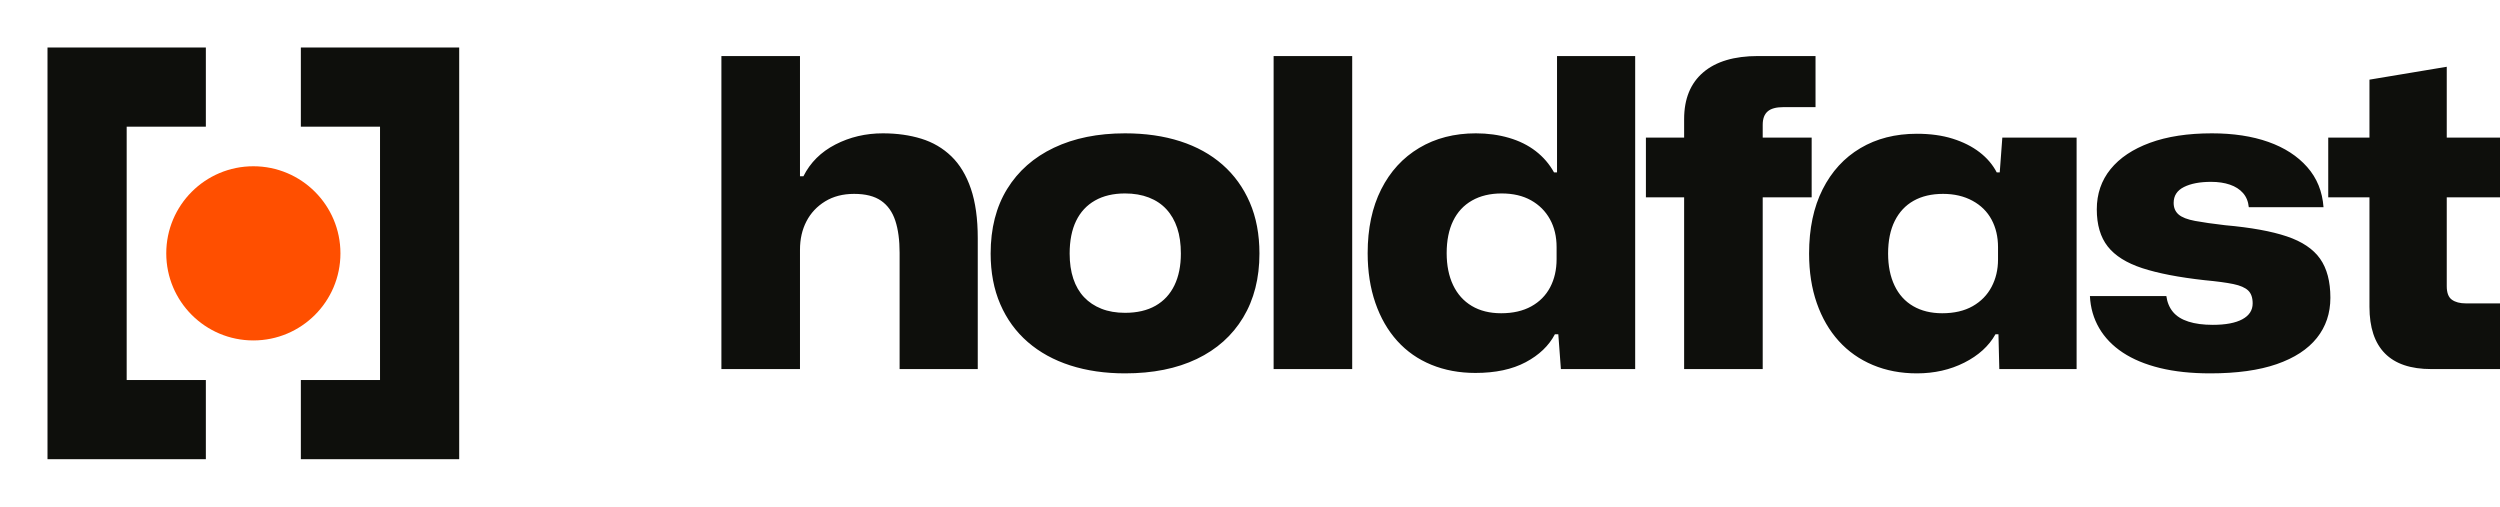
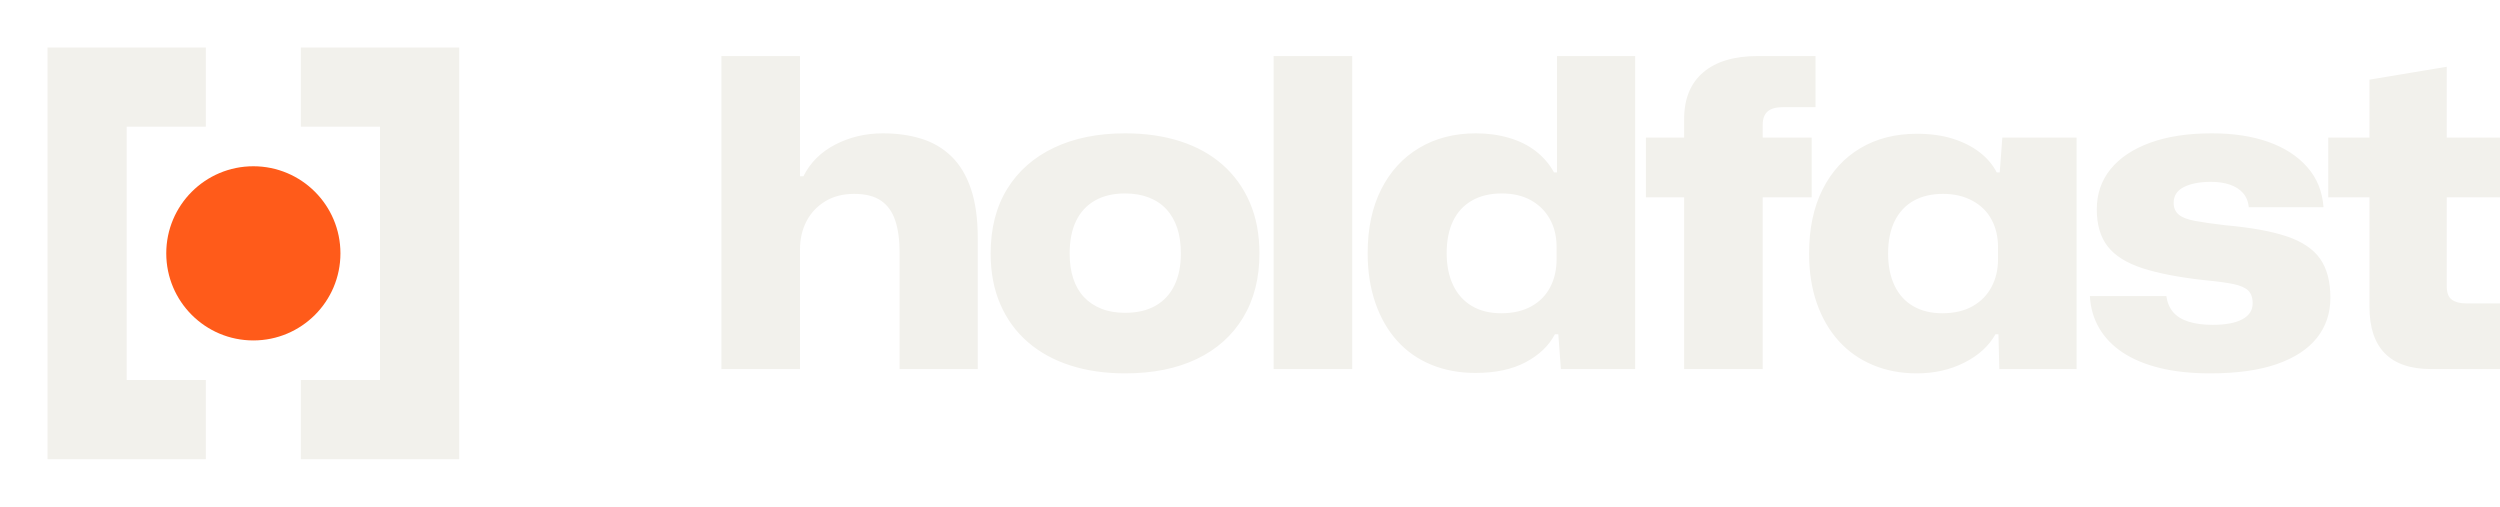
<svg xmlns="http://www.w3.org/2000/svg" viewBox="0 0 5822 1180">
  <g transform="scale(36.875)">
-     <path d="M3 3h10v5H8v16h5v5H3z" fill="#0E0F0C" />
-     <path d="M29 3H19v5h5v16h-5v5h10z" fill="#0E0F0C" />
-     <circle cx="16" cy="16" r="5.5" fill="#FF4F00" />
+     <path d="M3 3h10v5H8v16h5v5H3z" fill="#F2F1EC" />
+     <path d="M29 3H19v5h5v16h-5v5h10z" fill="#F2F1EC" />
+     <circle cx="16" cy="16" r="5.5" fill="#FF5B1A" />
  </g>
-   <path d="M1680 859.5V130.5H1863V410.5H1871Q1895 362.5 1945.5 336.5Q1996 310.5 2056 310.5Q2105 310.5 2145.5 323Q2186 335.5 2215.5 364Q2245 392.5 2261 439.5Q2277 486.5 2277 554.5V859.5H2095V588.5Q2095 544.5 2085 514Q2075 483.5 2052 467.5Q2029 451.5 1989 451.5Q1950 451.5 1921.5 469Q1893 486.5 1878 515.5Q1863 544.5 1863 581.5V859.5ZM2620 869.5Q2550 869.5 2492.5 851Q2435 832.5 2393.5 796.5Q2352 760.5 2329.5 708.5Q2307 656.5 2307 590.5Q2307 502.5 2345.5 440Q2384 377.5 2454.5 344Q2525 310.5 2620 310.5Q2691 310.5 2748.5 329Q2806 347.5 2847 383.5Q2888 419.5 2910.5 471.5Q2933 523.5 2933 590.5Q2933 676.5 2895 739.5Q2857 802.5 2787 836Q2717 869.5 2620 869.5ZM2620 728.5Q2662 728.5 2691 712Q2720 695.5 2735 664.5Q2750 633.5 2750 590.5Q2750 556.5 2741.5 531Q2733 505.5 2716.5 487.5Q2700 469.5 2675.5 460Q2651 450.5 2620 450.5Q2579 450.5 2550 467Q2521 483.5 2506 514.5Q2491 545.5 2491 590.5Q2491 623.5 2499.5 649Q2508 674.5 2524.5 692Q2541 709.5 2565 719Q2589 728.5 2620 728.5ZM2966 859.5V130.5H3149V859.5ZM3436 868.5Q3380 868.5 3333.5 849.5Q3287 830.5 3254 794Q3221 757.5 3203 705.5Q3185 653.5 3185 589.5Q3185 503.5 3216.5 441Q3248 378.5 3305 344.5Q3362 310.5 3437 310.5Q3478 310.5 3514 321Q3550 331.5 3576.5 352Q3603 372.5 3619 401.5H3626V130.5H3808V859.5H3635L3629 778.5H3621Q3600 818.5 3553 843.5Q3506 868.5 3436 868.5ZM3496 729.5Q3537 729.5 3566 713.5Q3595 697.5 3610 669Q3625 640.5 3625 603.5V575.5Q3625 538.5 3609.5 510.5Q3594 482.5 3565.5 466.5Q3537 450.5 3497 450.5Q3457 450.5 3428 467Q3399 483.5 3384 514.5Q3369 545.5 3369 589.5Q3369 632.5 3384 664Q3399 695.5 3427.5 712.5Q3456 729.5 3496 729.5ZM3922 859.5V459.5H3833V320.5H3922V277.5Q3922 206.5 3966.5 168.5Q4011 130.5 4094 130.5H4228V249.5H4153Q4128 249.5 4116.5 259.5Q4105 269.5 4105 290.5V320.5H4219V459.5H4105V859.5ZM4464 869.5Q4408 869.5 4361.5 850Q4315 830.5 4282 794Q4249 757.5 4231 706Q4213 654.5 4213 590.5Q4213 503.5 4244.5 441Q4276 378.5 4332.5 345Q4389 311.5 4464 311.5Q4511 311.5 4547.5 323Q4584 334.5 4610 354.5Q4636 374.5 4650 401.5H4657L4663 320.5H4836V859.5H4656L4654 778.5H4647Q4624 819.5 4574.5 844.5Q4525 869.5 4464 869.5ZM4523 729.5Q4565 729.5 4594 713Q4623 696.5 4638 668Q4653 639.5 4653 604.5V575.5Q4653 539.5 4638 511.5Q4623 483.5 4593.5 467.5Q4564 451.5 4525 451.5Q4485 451.5 4456.5 467.5Q4428 483.5 4412.5 514.5Q4397 545.5 4397 590.5Q4397 633.5 4412 665Q4427 696.5 4455.5 713Q4484 729.5 4523 729.5ZM5147 869.5Q5081 869.5 5030 857Q4979 844.5 4943.5 821Q4908 797.5 4888.5 764Q4869 730.5 4867 689.5H5045Q5048 711.5 5060.5 726.5Q5073 741.5 5096.5 749Q5120 756.5 5153 756.5Q5198 756.5 5222 743.5Q5246 730.5 5246 706.5Q5246 686.5 5235.5 676.5Q5225 666.5 5201 661.5Q5177 656.5 5134 652.5Q5044 642.5 4989 624.5Q4934 606.5 4908.5 574Q4883 541.5 4883 487.5Q4883 433.5 4915 394Q4947 354.5 5007 332.5Q5067 310.5 5151 310.5Q5226 310.5 5282.5 330.5Q5339 350.5 5373 389Q5407 427.5 5411 482.5H5237Q5235 462.5 5223.5 449.5Q5212 436.5 5193 430Q5174 423.5 5149 423.5Q5110 423.5 5086 435.5Q5062 447.5 5062 472.5Q5062 489.5 5073.5 499.5Q5085 509.5 5112 514.5Q5139 519.5 5182 524.5Q5272 532.5 5325.5 550.5Q5379 568.5 5403 602.5Q5427 636.5 5427 693.5Q5427 747.5 5395.5 787Q5364 826.5 5302 848Q5240 869.5 5147 869.5ZM5662 859.5Q5590 859.5 5554 823Q5518 786.5 5518 714.5V459.5H5422V320.5H5518V185.5L5698 155.5V320.5H5822V459.5H5698V666.5Q5698 689.5 5710 698Q5722 706.5 5742 706.5H5822V859.5Z" fill="#0E0F0C" />
+   <path d="M1680 859.5V130.5H1863V410.5H1871Q1895 362.5 1945.5 336.5Q1996 310.5 2056 310.5Q2105 310.5 2145.5 323Q2186 335.5 2215.5 364Q2245 392.5 2261 439.5Q2277 486.5 2277 554.5V859.5H2095V588.5Q2095 544.5 2085 514Q2075 483.5 2052 467.5Q2029 451.5 1989 451.5Q1950 451.5 1921.5 469Q1893 486.5 1878 515.5Q1863 544.5 1863 581.5V859.5ZM2620 869.5Q2550 869.5 2492.5 851Q2435 832.5 2393.5 796.5Q2352 760.5 2329.5 708.5Q2307 656.5 2307 590.5Q2307 502.5 2345.5 440Q2384 377.5 2454.5 344Q2525 310.5 2620 310.5Q2691 310.5 2748.5 329Q2806 347.5 2847 383.5Q2888 419.5 2910.5 471.5Q2933 523.5 2933 590.5Q2933 676.5 2895 739.5Q2857 802.5 2787 836Q2717 869.5 2620 869.5ZM2620 728.5Q2662 728.5 2691 712Q2720 695.5 2735 664.5Q2750 633.5 2750 590.5Q2750 556.5 2741.5 531Q2733 505.5 2716.5 487.5Q2700 469.5 2675.5 460Q2651 450.5 2620 450.5Q2579 450.5 2550 467Q2521 483.5 2506 514.5Q2491 545.5 2491 590.5Q2491 623.5 2499.5 649Q2508 674.5 2524.5 692Q2541 709.5 2565 719Q2589 728.5 2620 728.5ZM2966 859.5V130.5H3149V859.5ZM3436 868.5Q3380 868.5 3333.5 849.5Q3287 830.5 3254 794Q3221 757.5 3203 705.5Q3185 653.5 3185 589.5Q3185 503.5 3216.5 441Q3248 378.5 3305 344.5Q3362 310.5 3437 310.5Q3478 310.5 3514 321Q3550 331.5 3576.5 352Q3603 372.5 3619 401.5H3626V130.5H3808V859.5H3635L3629 778.5H3621Q3600 818.5 3553 843.5Q3506 868.5 3436 868.5ZM3496 729.5Q3537 729.5 3566 713.5Q3595 697.5 3610 669Q3625 640.5 3625 603.5V575.5Q3625 538.5 3609.5 510.5Q3594 482.5 3565.5 466.5Q3537 450.5 3497 450.5Q3457 450.5 3428 467Q3399 483.5 3384 514.5Q3369 545.5 3369 589.5Q3369 632.5 3384 664Q3399 695.5 3427.5 712.5Q3456 729.5 3496 729.5ZM3922 859.5V459.5H3833V320.5H3922V277.5Q3922 206.5 3966.5 168.5Q4011 130.5 4094 130.5H4228V249.5H4153Q4128 249.5 4116.5 259.5Q4105 269.5 4105 290.5V320.5H4219V459.5H4105V859.5ZM4464 869.5Q4408 869.5 4361.5 850Q4315 830.5 4282 794Q4249 757.5 4231 706Q4213 654.5 4213 590.5Q4213 503.5 4244.5 441Q4276 378.5 4332.5 345Q4389 311.5 4464 311.5Q4511 311.5 4547.5 323Q4584 334.5 4610 354.5Q4636 374.5 4650 401.5H4657L4663 320.5H4836V859.5H4656L4654 778.5H4647Q4624 819.5 4574.5 844.5Q4525 869.5 4464 869.5ZM4523 729.5Q4565 729.5 4594 713Q4623 696.5 4638 668Q4653 639.5 4653 604.5V575.5Q4653 539.5 4638 511.5Q4623 483.5 4593.5 467.5Q4564 451.5 4525 451.5Q4485 451.5 4456.5 467.5Q4428 483.5 4412.5 514.5Q4397 545.5 4397 590.5Q4397 633.5 4412 665Q4427 696.5 4455.5 713Q4484 729.5 4523 729.5ZM5147 869.5Q5081 869.5 5030 857Q4979 844.5 4943.5 821Q4908 797.5 4888.5 764Q4869 730.5 4867 689.5H5045Q5048 711.5 5060.5 726.5Q5073 741.5 5096.5 749Q5120 756.5 5153 756.5Q5198 756.5 5222 743.5Q5246 730.5 5246 706.5Q5246 686.5 5235.5 676.5Q5225 666.5 5201 661.5Q5177 656.5 5134 652.5Q5044 642.5 4989 624.5Q4934 606.5 4908.5 574Q4883 541.5 4883 487.5Q4883 433.5 4915 394Q4947 354.5 5007 332.5Q5067 310.5 5151 310.5Q5226 310.5 5282.5 330.5Q5339 350.5 5373 389Q5407 427.5 5411 482.5H5237Q5235 462.5 5223.5 449.5Q5212 436.5 5193 430Q5174 423.5 5149 423.5Q5110 423.5 5086 435.5Q5062 447.5 5062 472.5Q5062 489.5 5073.5 499.5Q5085 509.5 5112 514.5Q5139 519.5 5182 524.5Q5272 532.5 5325.5 550.5Q5379 568.5 5403 602.5Q5427 636.5 5427 693.5Q5427 747.5 5395.5 787Q5364 826.5 5302 848Q5240 869.5 5147 869.5ZM5662 859.5Q5590 859.5 5554 823Q5518 786.5 5518 714.5V459.5H5422V320.5H5518V185.5L5698 155.5V320.5H5822V459.5H5698V666.5Q5698 689.5 5710 698Q5722 706.5 5742 706.5H5822V859.5Z" fill="#F2F1EC" />
</svg>
